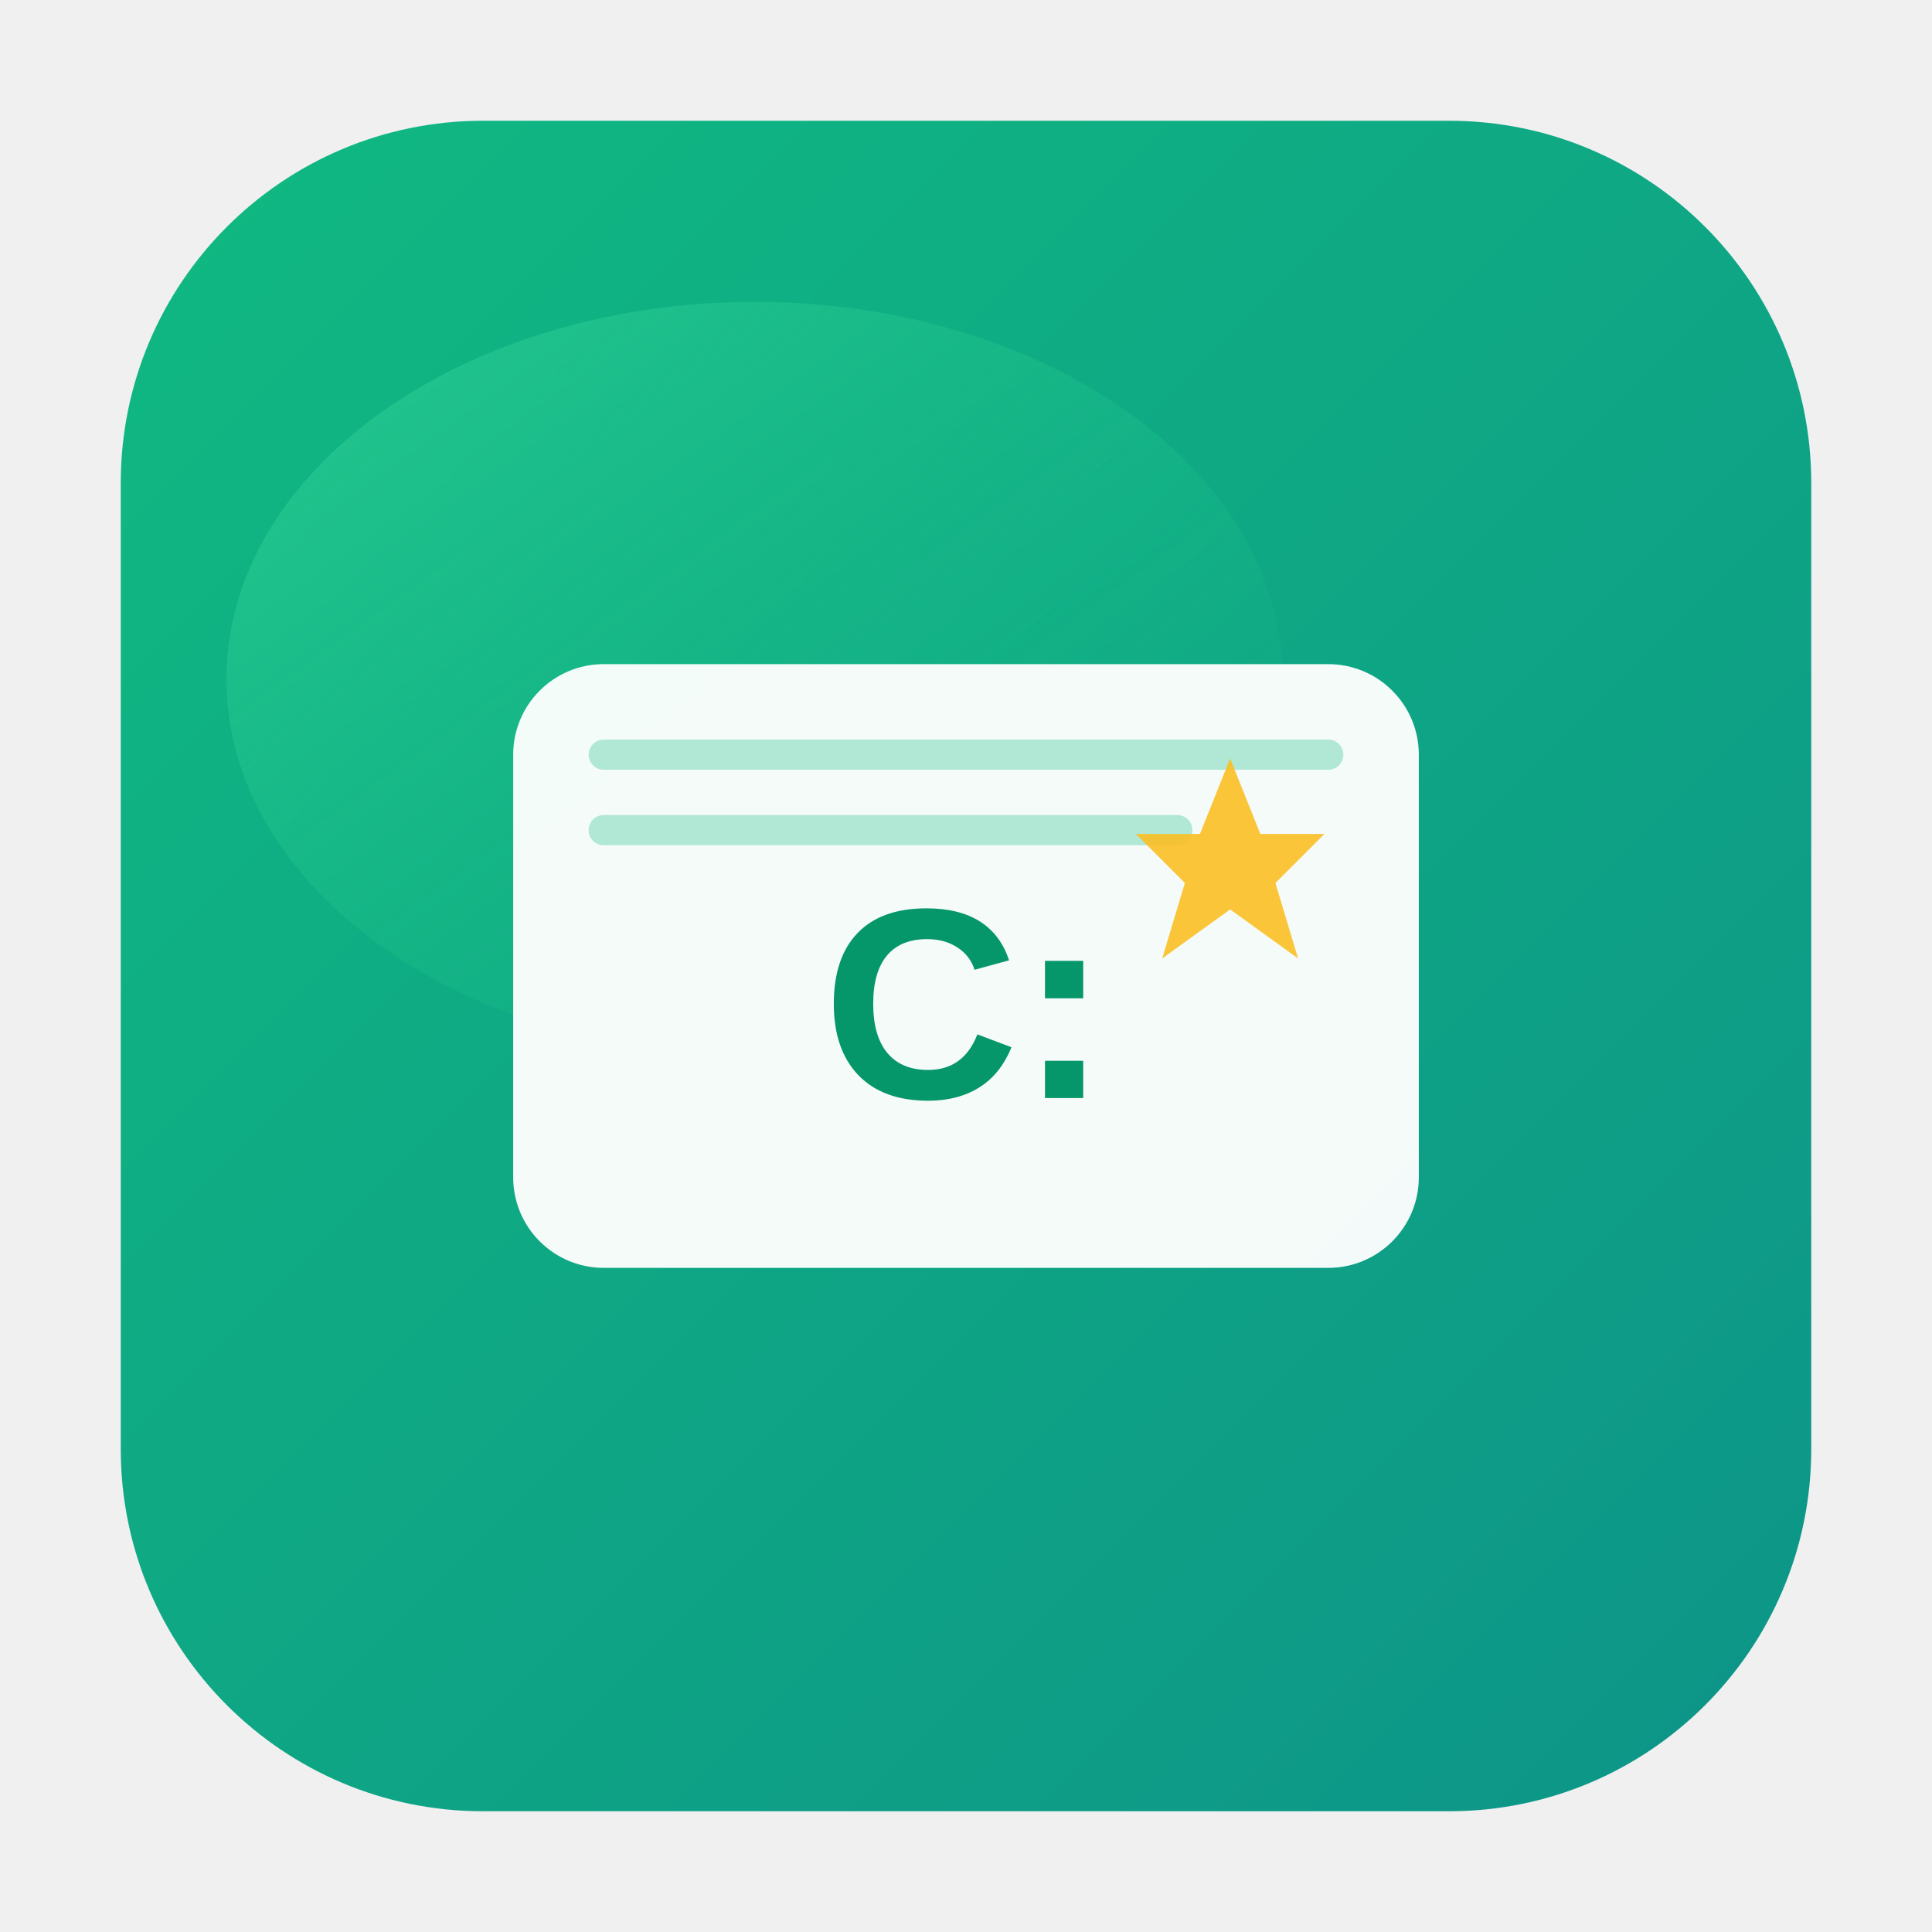
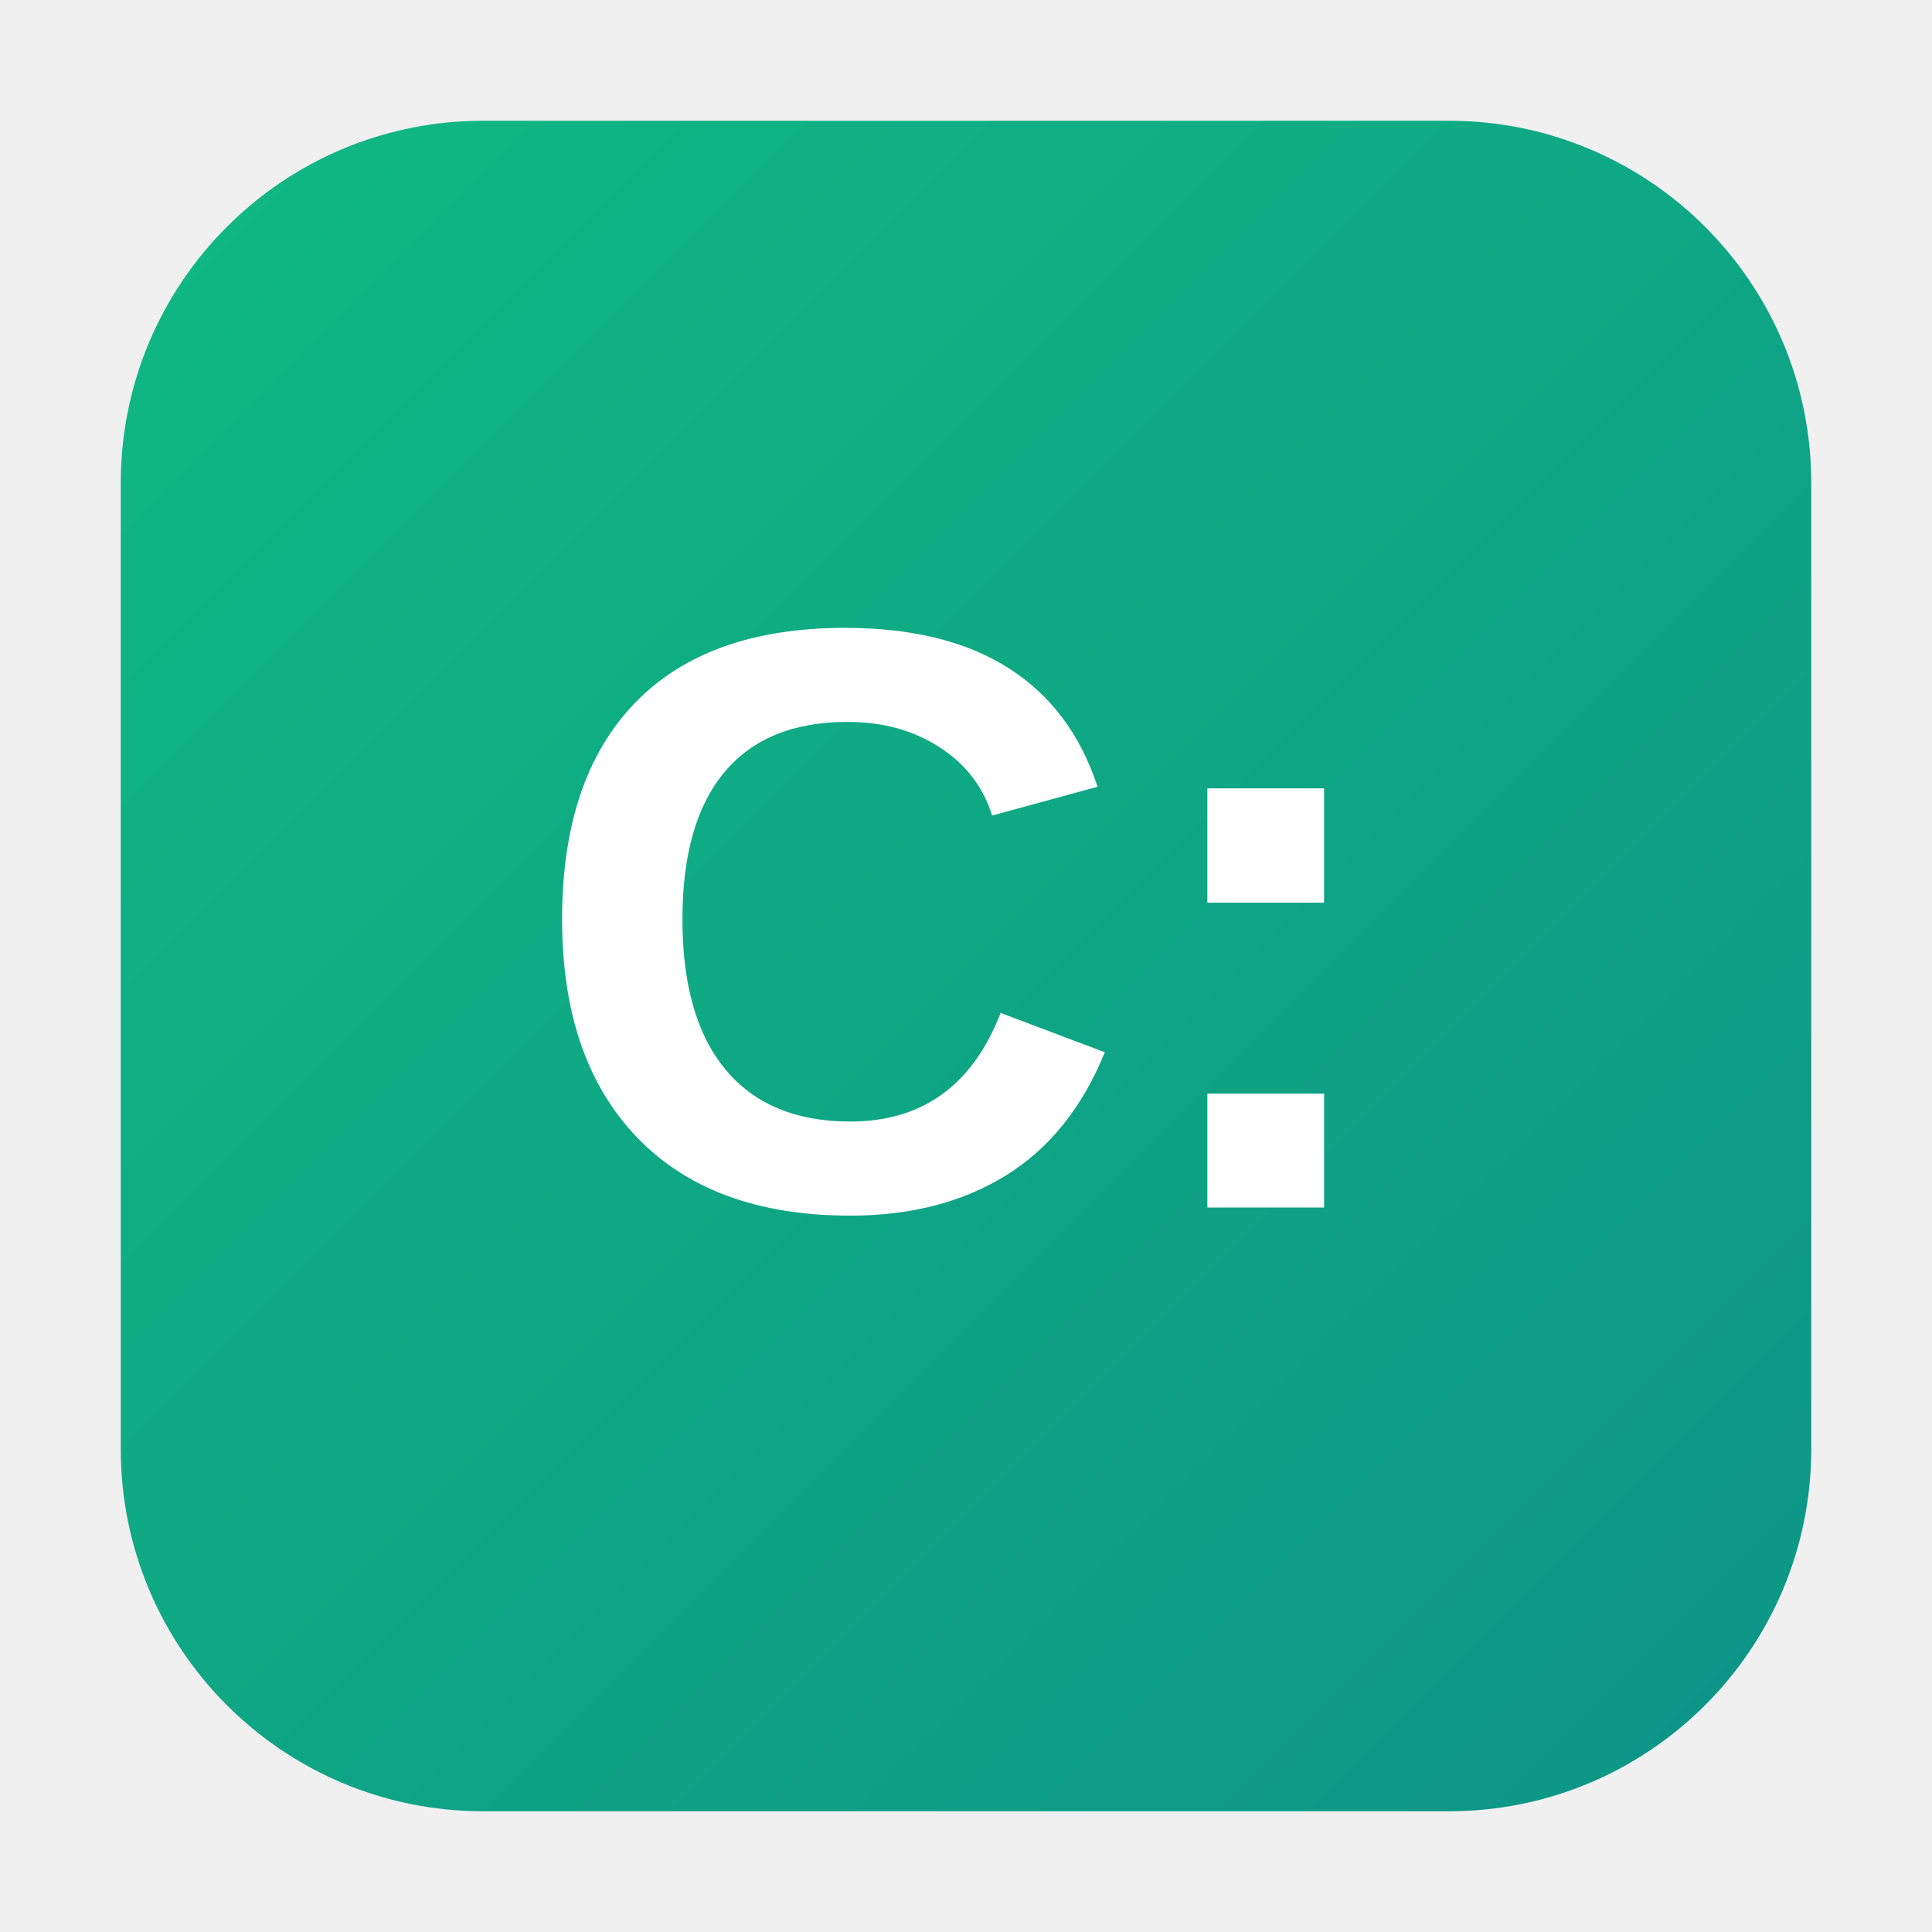
<svg xmlns="http://www.w3.org/2000/svg" viewBox="0 0 512 512">
  <defs>
    <linearGradient id="bgGradient" x1="0%" y1="0%" x2="100%" y2="100%">
      <stop offset="0%" style="stop-color:#10b981" />
      <stop offset="100%" style="stop-color:#0d9488" />
    </linearGradient>
-     <linearGradient id="shineGradient" x1="0%" y1="0%" x2="100%" y2="100%">
-       <stop offset="0%" style="stop-color:#34d399;stop-opacity:0.6" />
-       <stop offset="100%" style="stop-color:#10b981;stop-opacity:0" />
-     </linearGradient>
  </defs>
  <rect x="32" y="32" width="448" height="448" rx="96" ry="96" fill="url(#bgGradient)" />
-   <ellipse cx="200" cy="180" rx="140" ry="100" fill="url(#shineGradient)" />
-   <g transform="translate(256, 256)">
-     <rect x="-120" y="-80" width="240" height="160" rx="24" fill="white" opacity="0.95" />
-     <rect x="-100" y="-60" width="200" height="8" rx="4" fill="#10b981" opacity="0.3" />
-     <rect x="-100" y="-40" width="160" height="8" rx="4" fill="#10b981" opacity="0.3" />
-     <text x="0" y="35" font-family="Segoe UI, Arial, sans-serif" font-size="72" font-weight="bold" fill="#059669" text-anchor="middle">C:</text>
-     <g transform="translate(70, -30)">
-       <path d="M0,-25 L8,-5 L25,-5 L12,8 L18,28 L0,15 L-18,28 L-12,8 L-25,-5 L-8,-5 Z" fill="#fbbf24" opacity="0.9" />
-     </g>
-   </g>
+   <text x="256" y="320" font-family="Segoe UI, Arial, sans-serif" font-size="220" font-weight="bold" fill="white" text-anchor="middle">C:</text>
</svg>
